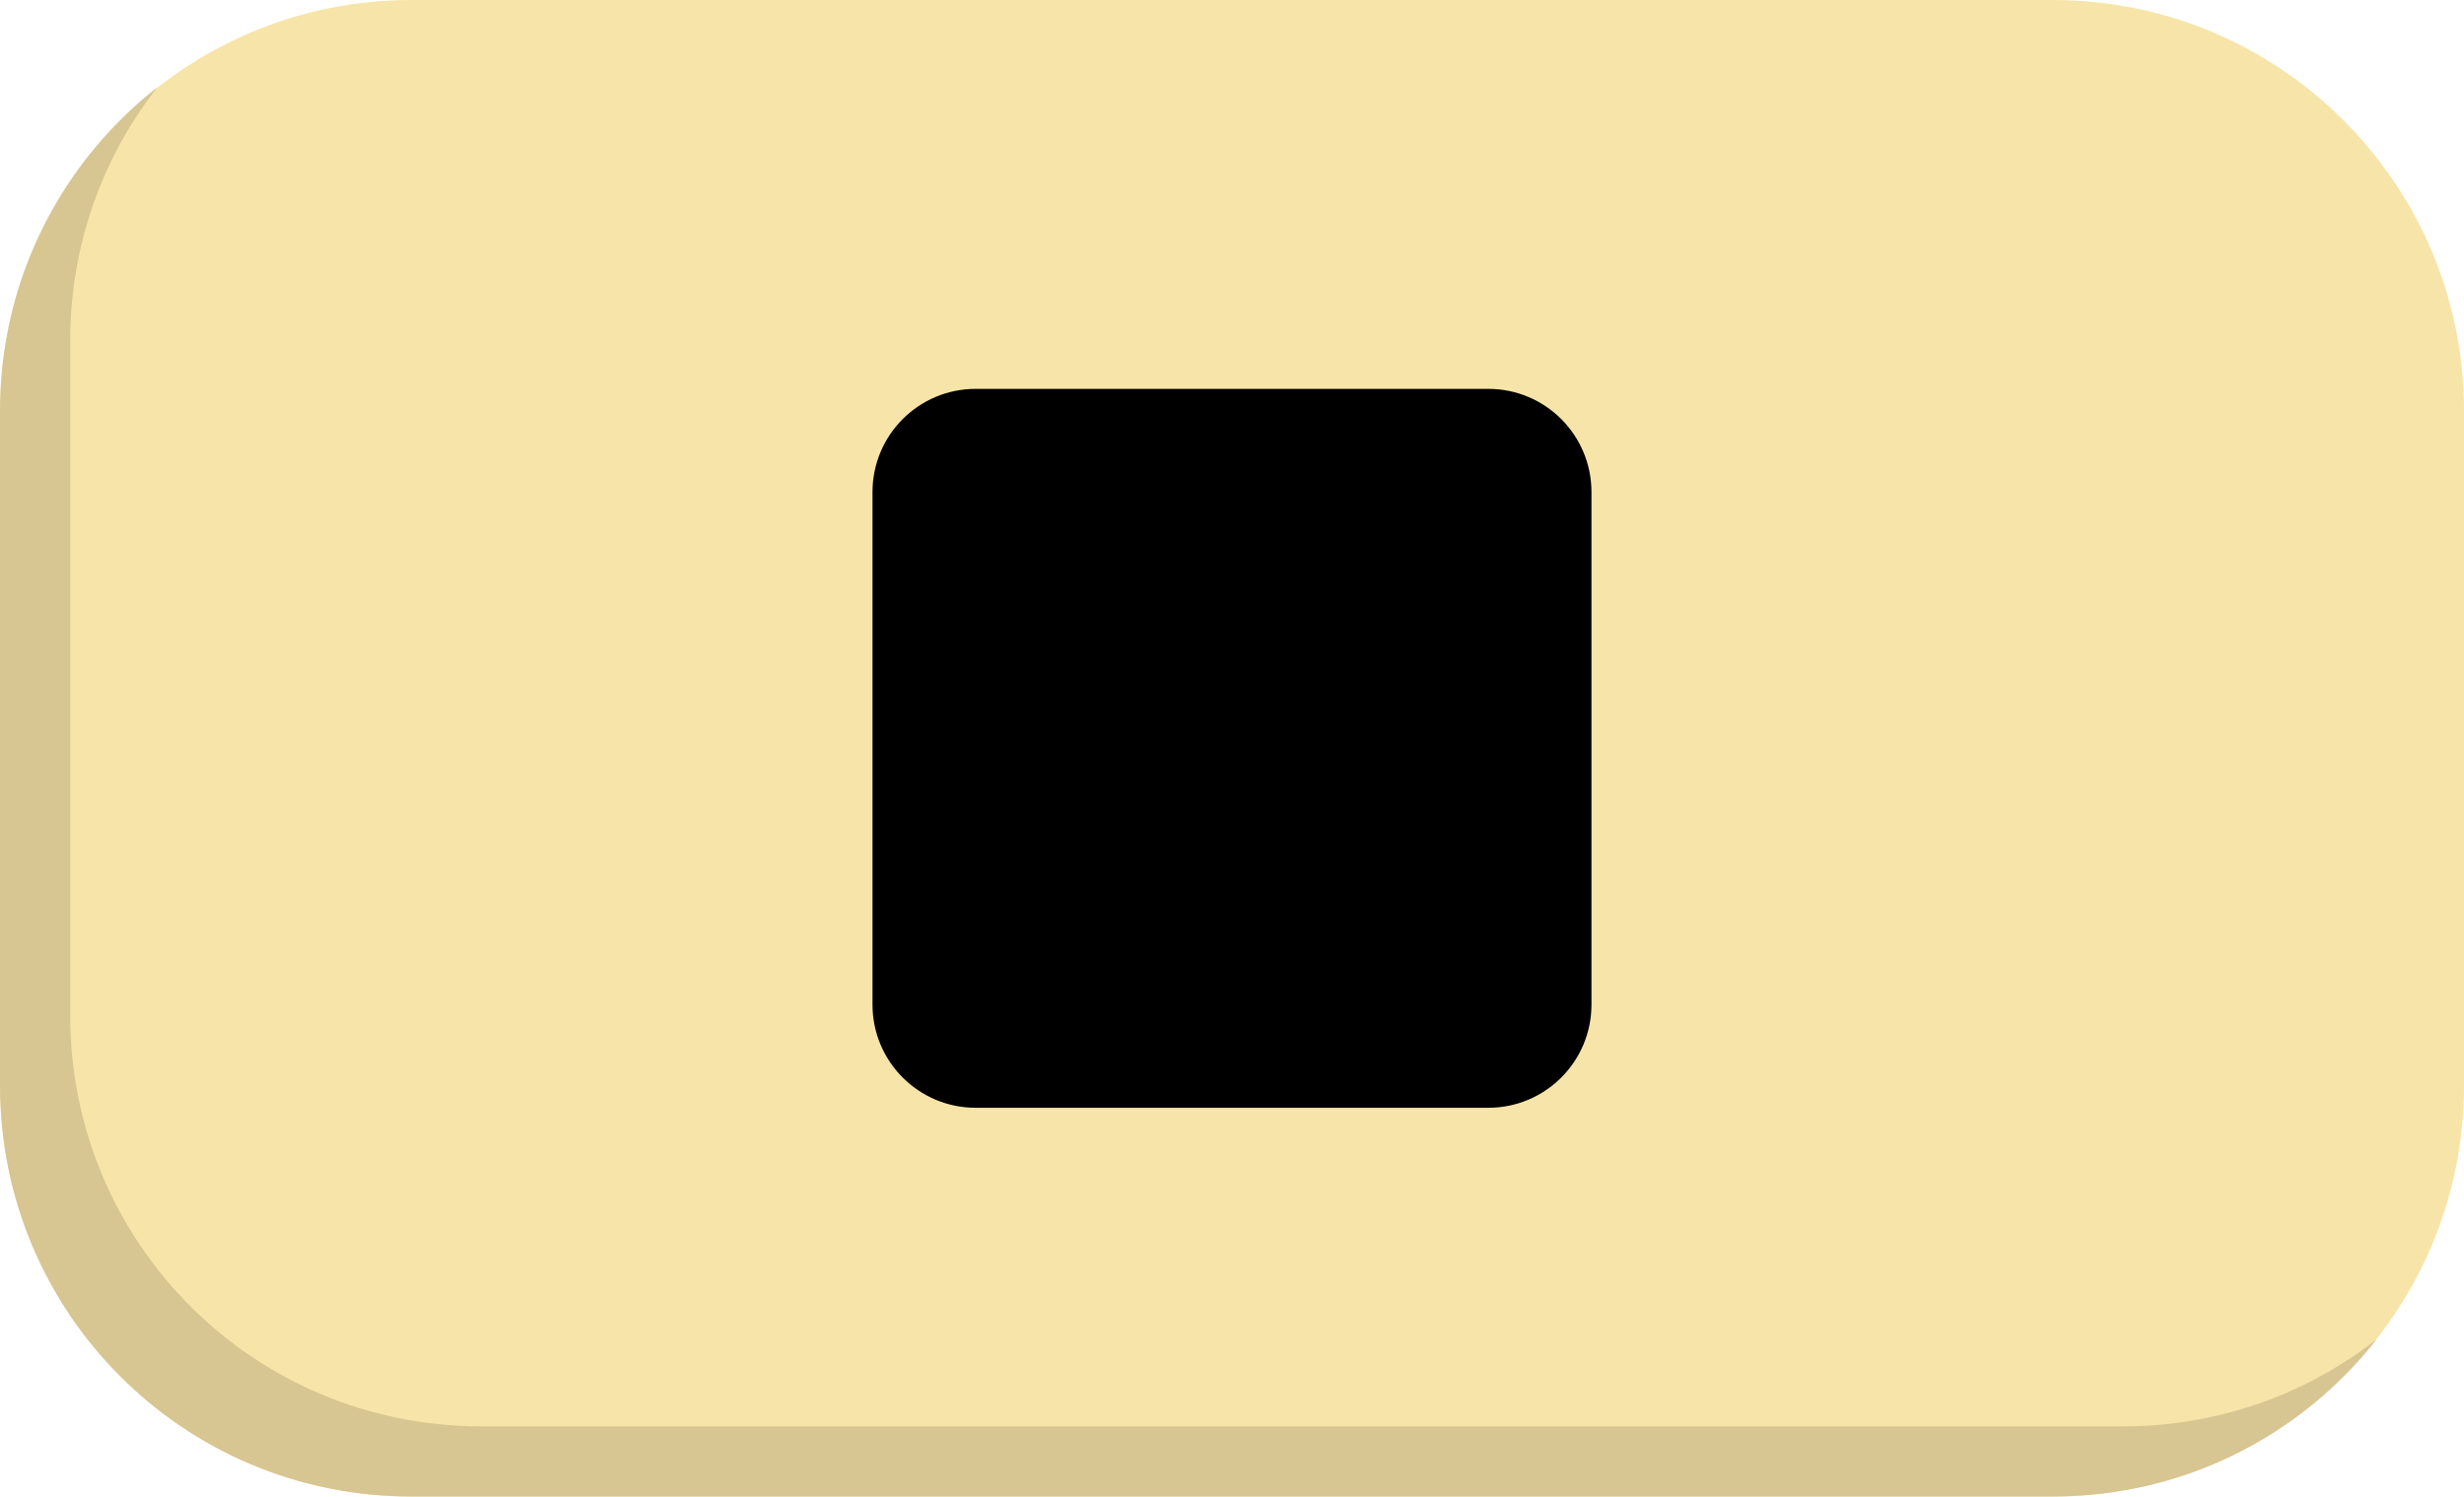
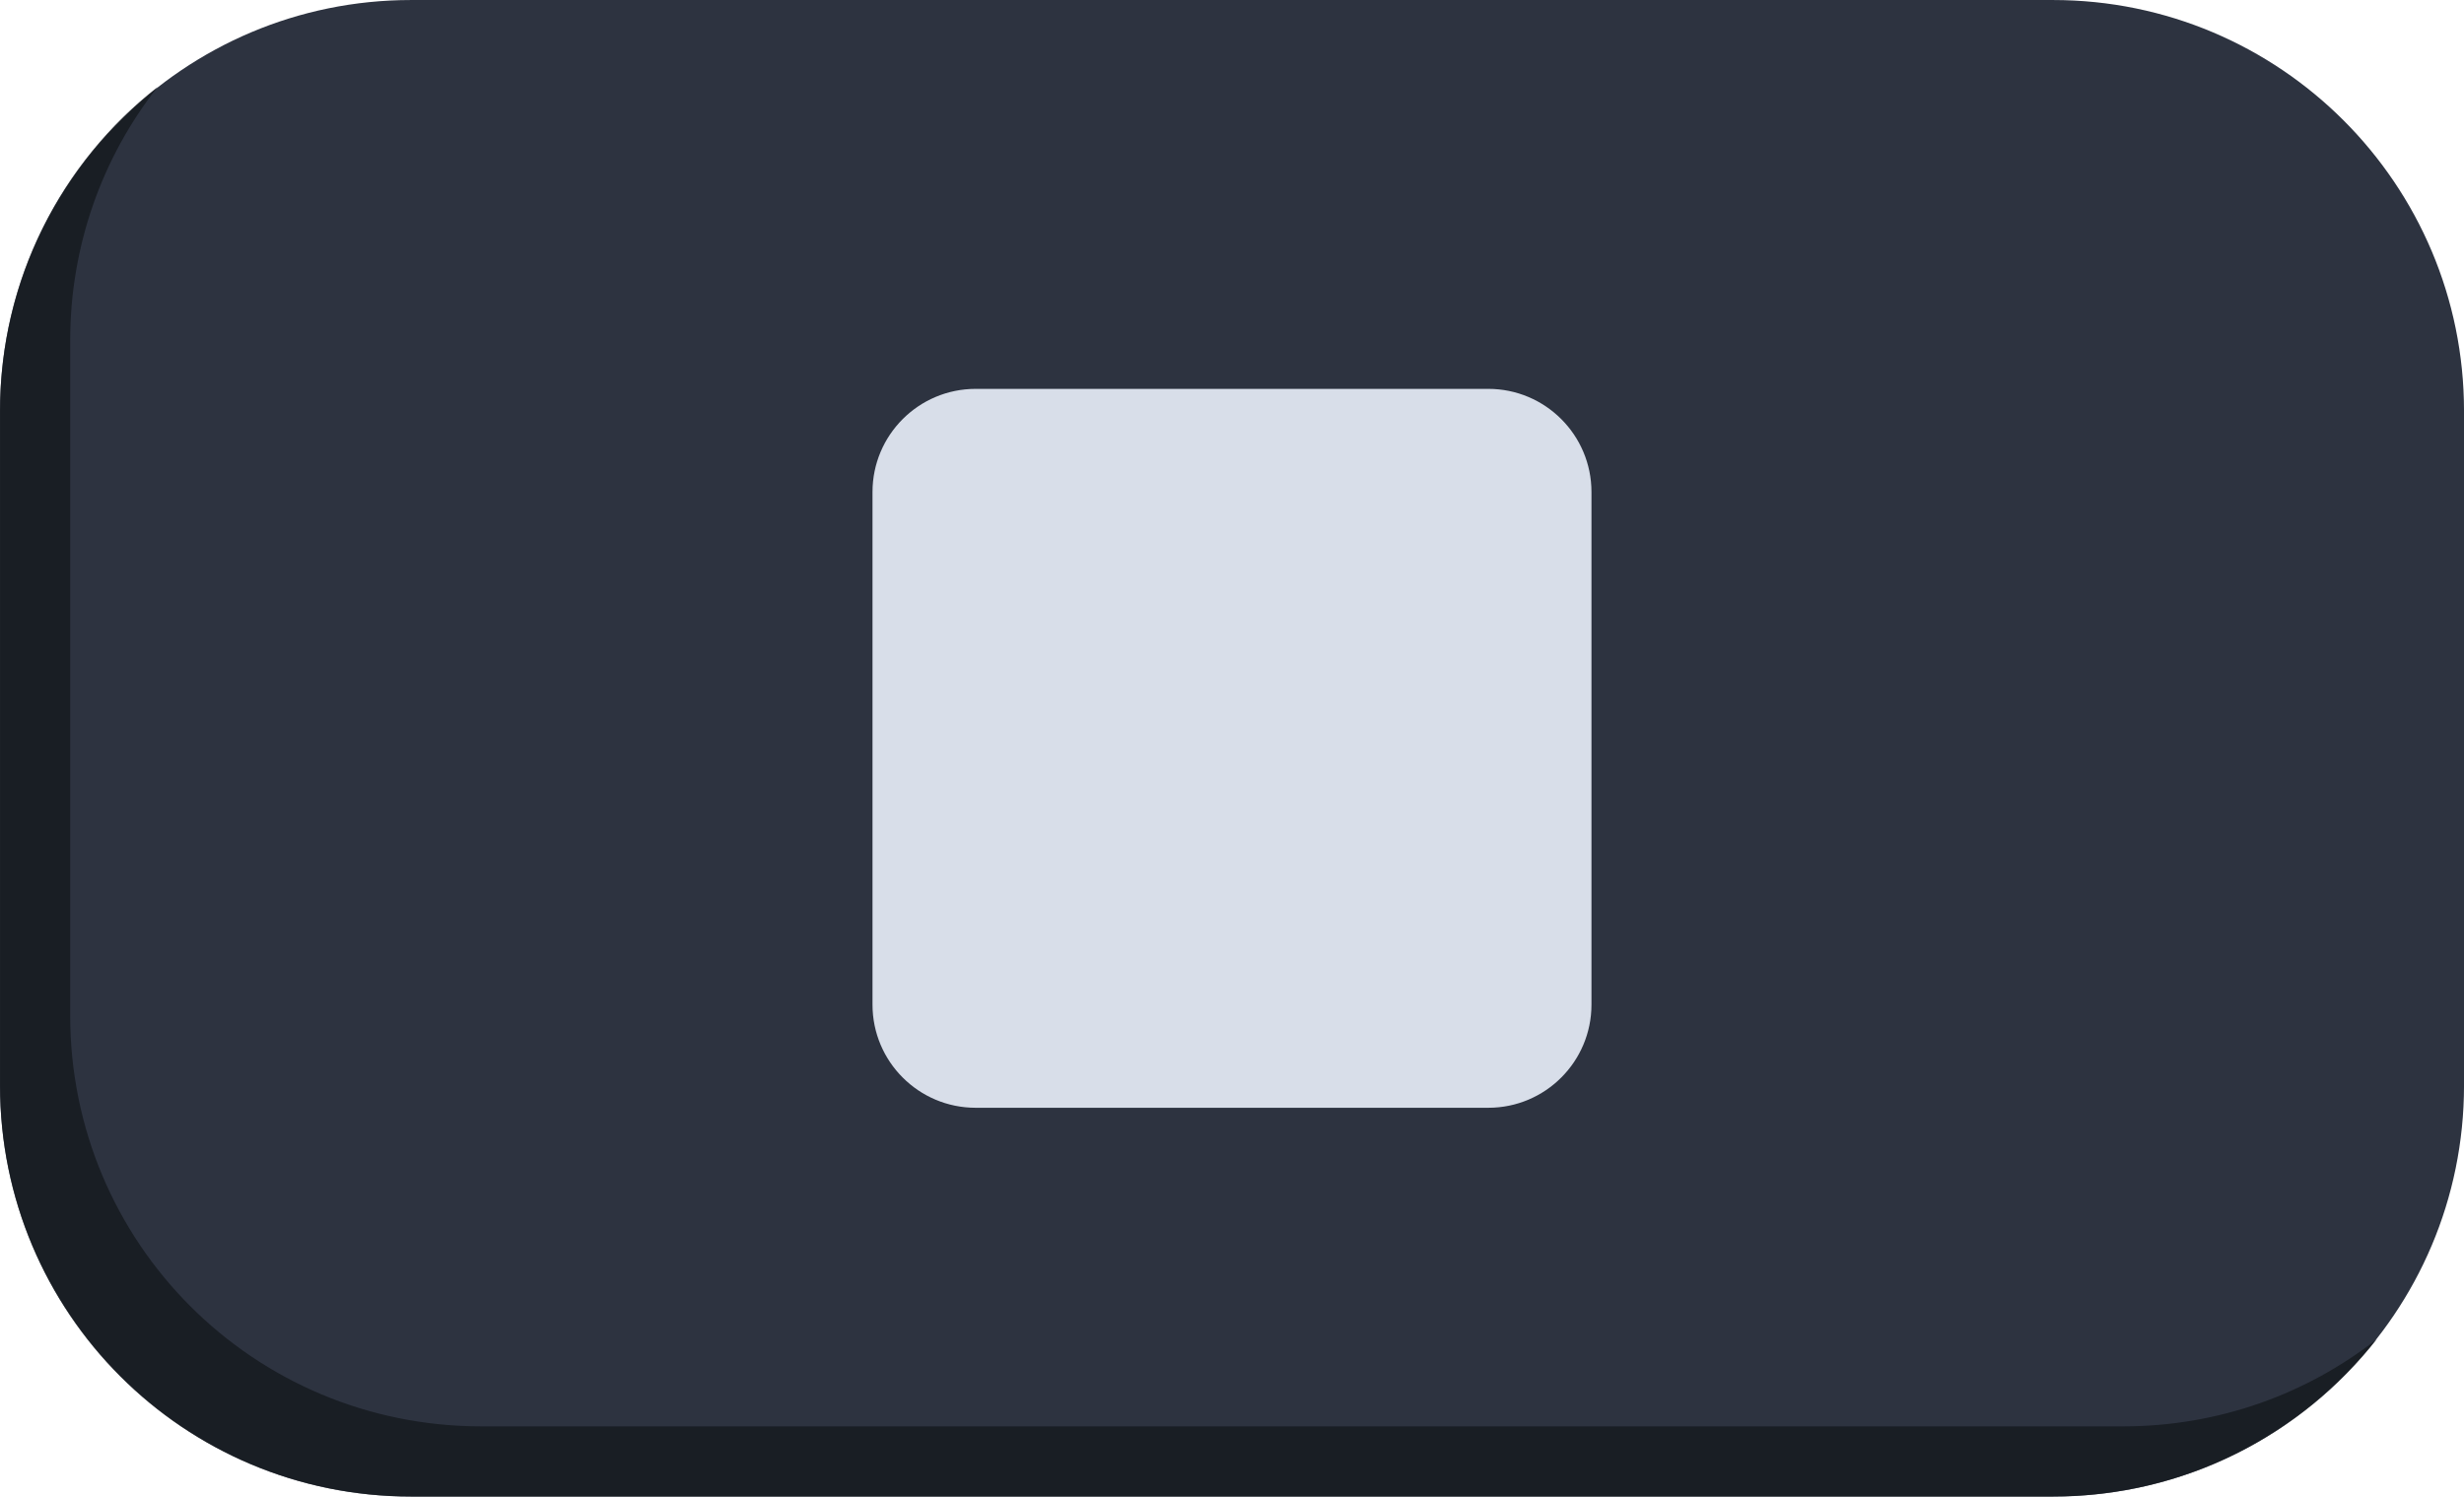
<svg xmlns="http://www.w3.org/2000/svg" width="37.157mm" height="22.57mm" viewBox="0 0 37.157 22.57" version="1.1" id="svg1" xml:space="preserve">
  <defs id="defs1" />
  <g id="layer1" transform="translate(-89.39371,-57.70674)">
    <g id="g19" transform="translate(0,-56.09168)">
      <g id="g13" transform="translate(0,56.09167)">
-         <rect style="fill:#f7e4a9;fill-opacity:1;stroke-width:1;stroke-linecap:round" id="rect12" width="37.157" height="22.57" x="89.394" y="57.707" rx="6.2" />
-         <path id="path12" style="fill:#cbbb88;fill-opacity:0.727;stroke-width:1;stroke-linecap:round" d="m 91.767,59.021 c -1.447,1.133 -2.373,2.897 -2.373,4.885 v 10.17 c 0,3.435 2.765,6.2 6.2,6.2 h 24.757 c 1.988,0 3.752,-0.926 4.885,-2.373 -1.052,0.824 -2.38,1.315 -3.827,1.315 H 96.652 c -3.435,0 -6.2,-2.765 -6.2,-6.2 V 62.849 c 0,-1.447 0.49,-2.775 1.315,-3.827 z" />
+         <rect style="fill:#2d3340;fill-opacity:1;stroke-width:1;stroke-linecap:round" id="rect12" width="37.157" height="22.57" x="89.394" y="57.707" rx="6.2" />
+         <path id="path12" style="fill:#13161b;fill-opacity:0.727;stroke-width:1;stroke-linecap:round" d="m 91.767,59.021 c -1.447,1.133 -2.373,2.897 -2.373,4.885 v 10.17 c 0,3.435 2.765,6.2 6.2,6.2 h 24.757 c 1.988,0 3.752,-0.926 4.885,-2.373 -1.052,0.824 -2.38,1.315 -3.827,1.315 H 96.652 c -3.435,0 -6.2,-2.765 -6.2,-6.2 V 62.849 c 0,-1.447 0.49,-2.775 1.315,-3.827 z" />
      </g>
-       <rect style="fill:#000000;fill-opacity:1;stroke-width:0.916;stroke-linecap:round" id="rect4" width="10.842" height="10.842" x="102.551" y="119.663" rx="1.556" />
+       <rect style="fill:#d8dee9;fill-opacity:1;stroke-width:0.916;stroke-linecap:round" id="rect4" width="10.842" height="10.842" x="102.551" y="119.663" rx="1.556" />
    </g>
  </g>
</svg>
